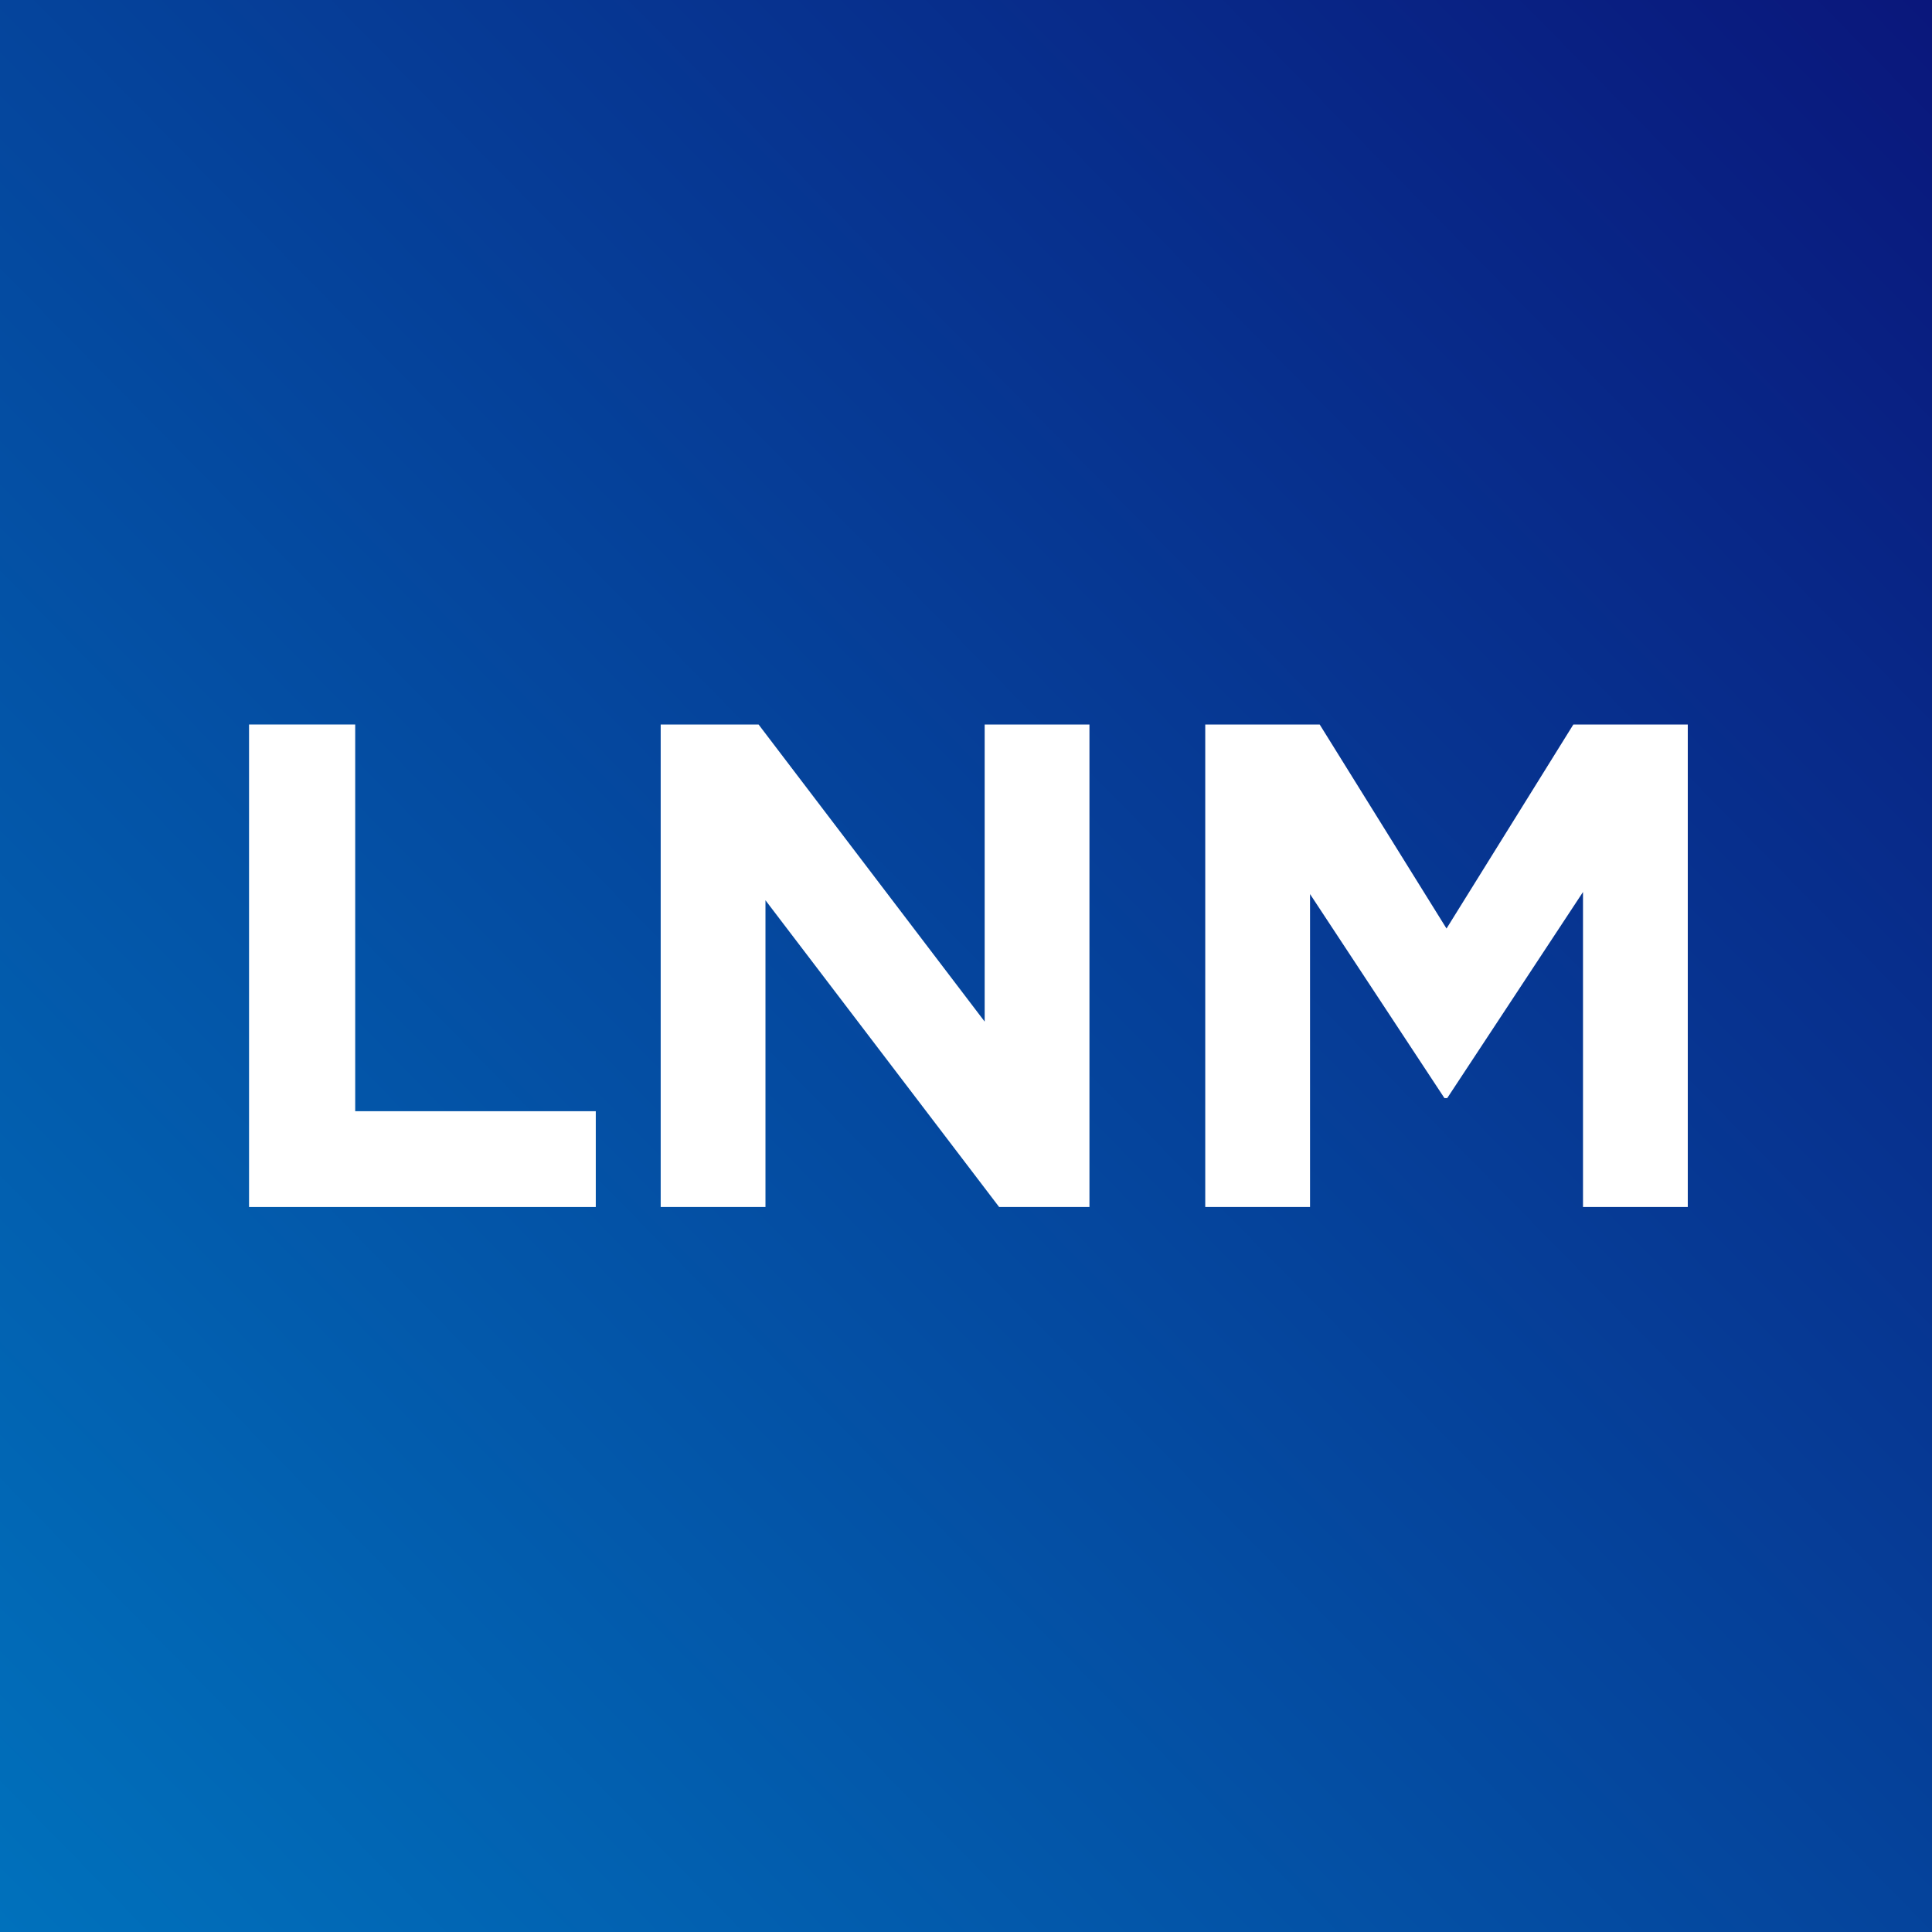
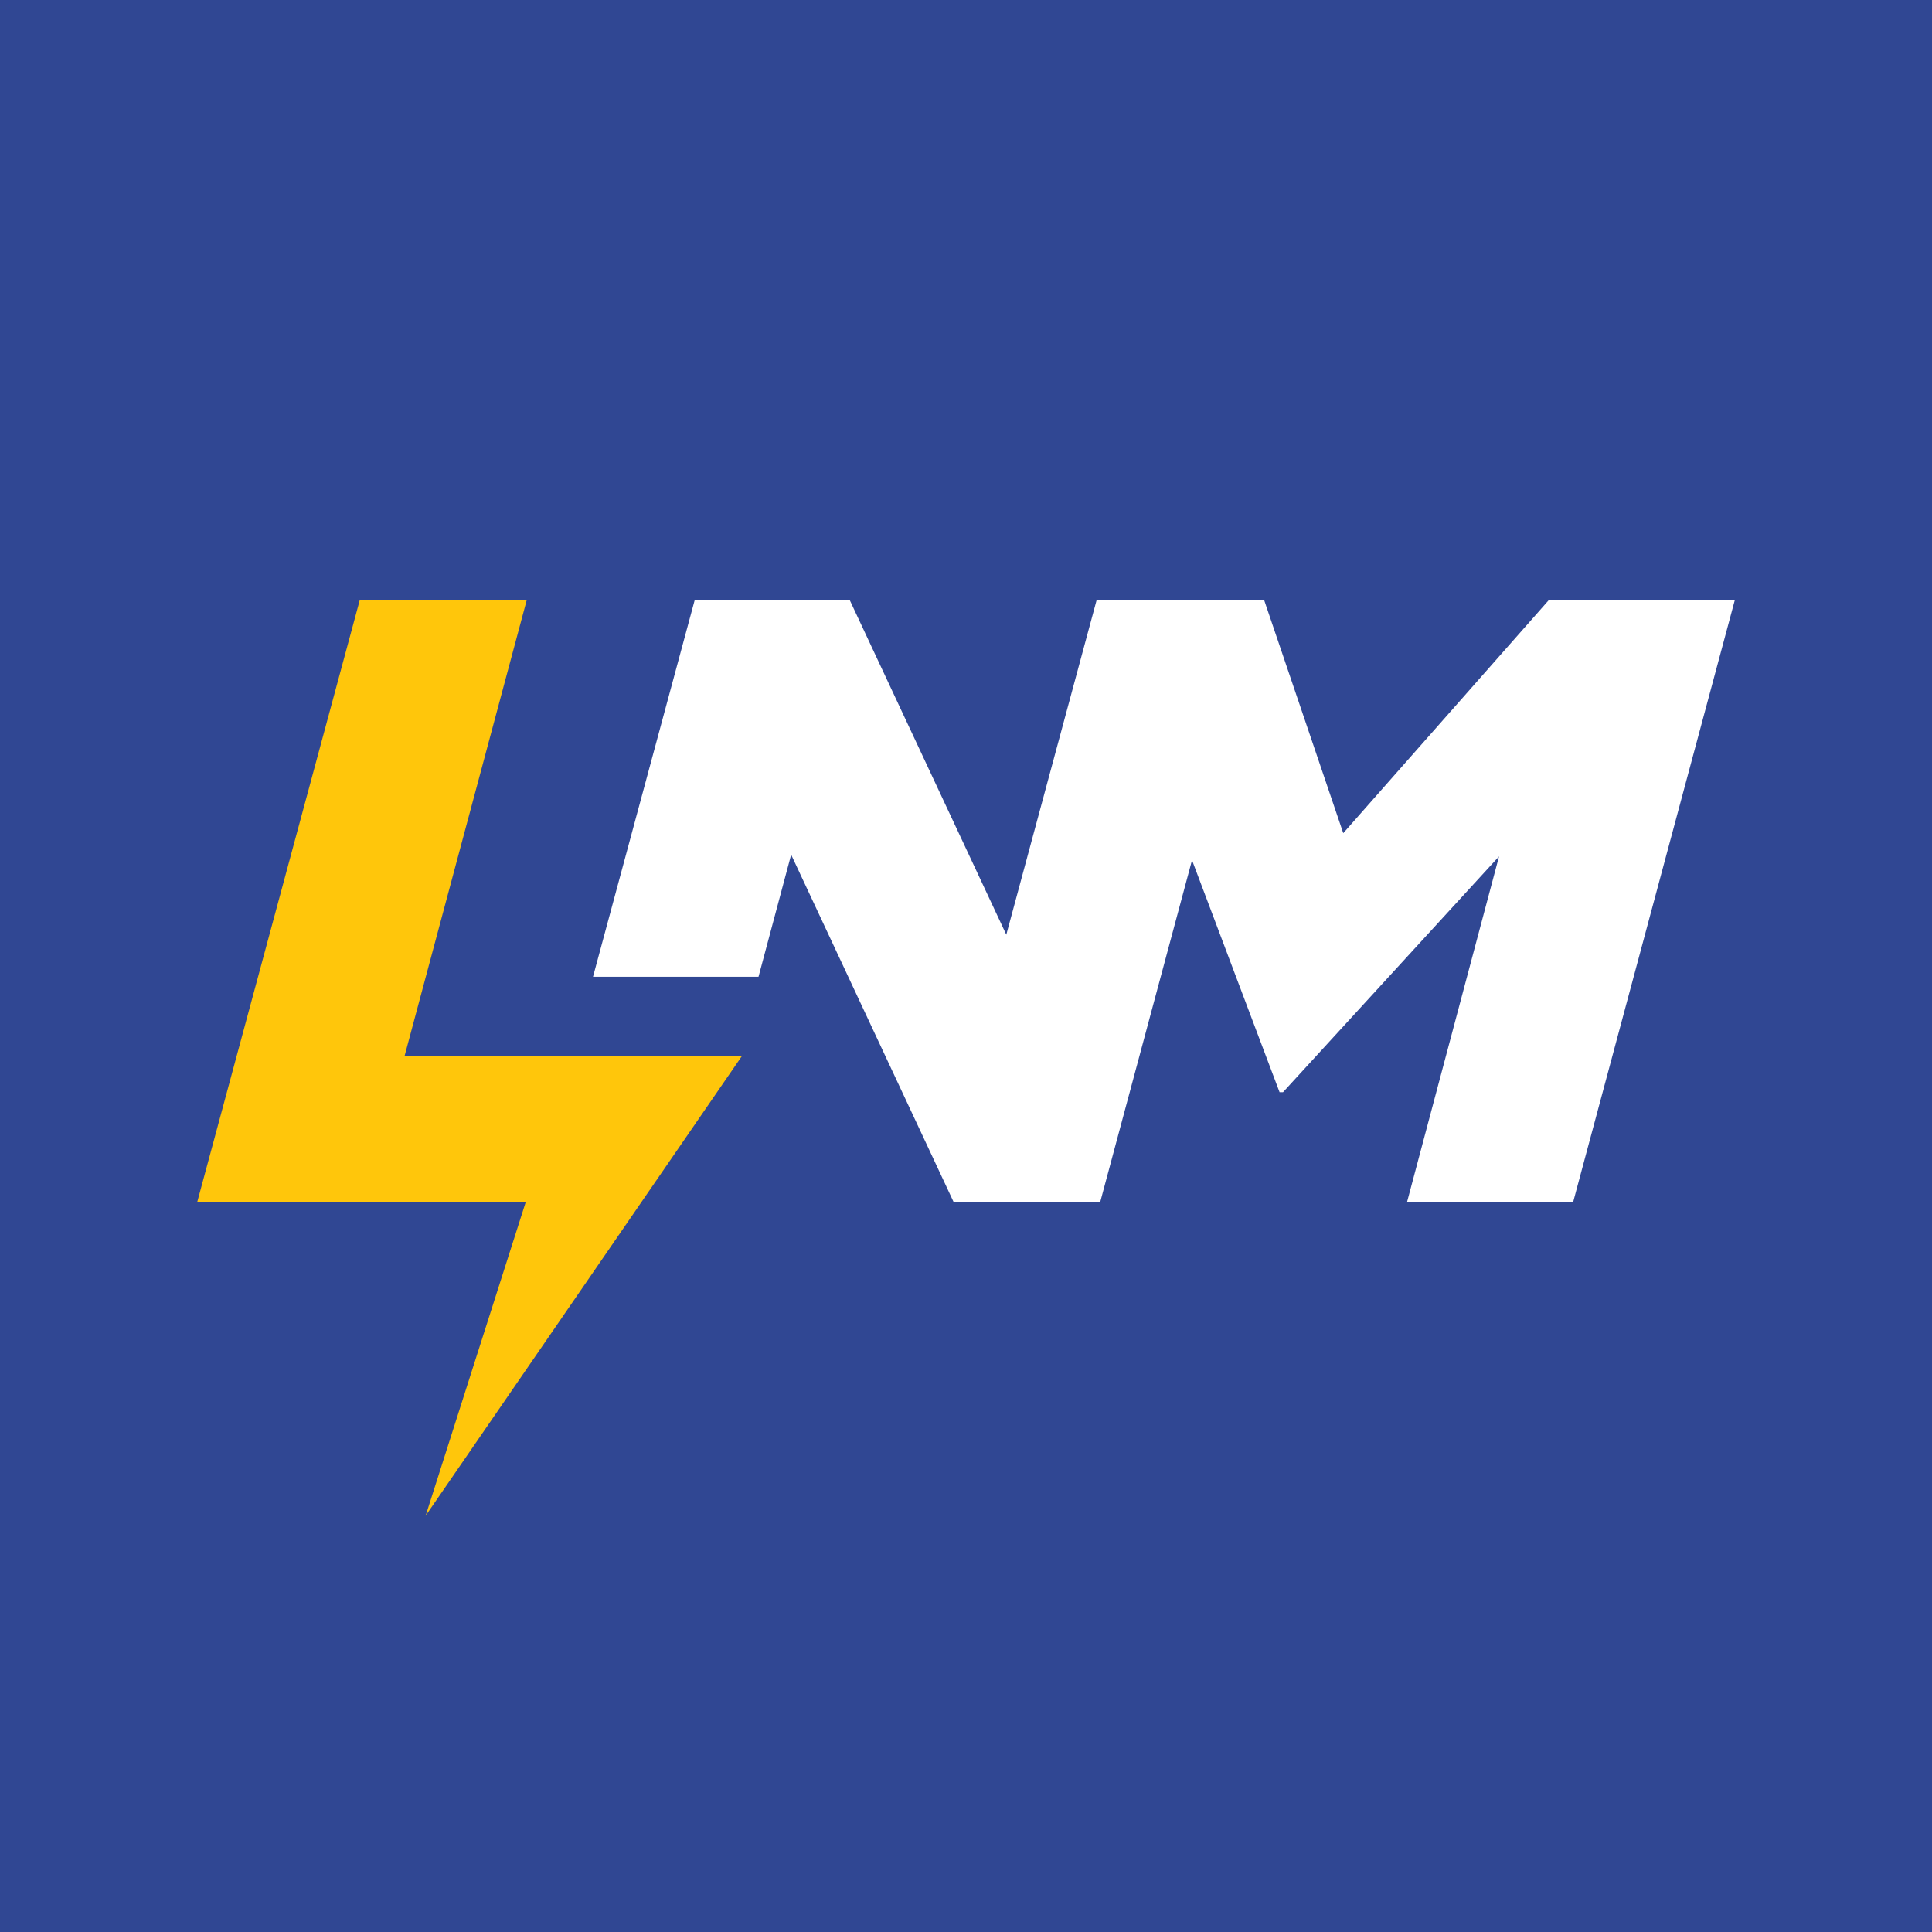
- <svg xmlns="http://www.w3.org/2000/svg" width="256" height="256" viewBox="0 0 256 256" fill="none">
-   <rect width="256" height="256" fill="url(#paint0_linear)" />
-   <path d="M33 159.938V96H47.066V147.241H78.944V159.938H33Z" fill="white" />
-   <path d="M132.393 159.938L101.429 119.292V159.938H87.545V96H100.515L130.474 135.367V96H144.358V159.938H132.393Z" fill="white" />
-   <path d="M209.756 159.938V118.195L191.763 145.506H191.397L173.586 118.469V159.938H159.702V96H174.865L191.671 123.036L208.478 96H223.64V159.938H209.756Z" fill="white" />
-   <defs>
-     <linearGradient id="paint0_linear" x1="-1.05985e-06" y1="256" x2="260.5" y2="-3.43143e-06" gradientUnits="userSpaceOnUse">
-       <stop stop-color="#0071BC" />
-       <stop offset="1" stop-color="#0A167B" />
-     </linearGradient>
-   </defs>
+ <svg xmlns="http://www.w3.org/2000/svg" version="1.1" id="Layer_1" x="0px" y="0px" viewBox="0 0 1009.7 1009.7" style="enable-background:new 0 0 1009.7 1009.7;" xml:space="preserve">
+   <defs id="defs105" />
+   <style type="text/css" id="style94">
+ 	.st0{fill:#FFC60B;}
+ 	.st1{fill:#FFFFFF;}
+ </style>
+   <g id="layer1" style="display:inline">
+     <rect style="fill:#304793;fill-opacity:1;stroke-width:1.003" id="rect21441" width="1010" height="1010" x="-0.3" y="0" />
+   </g>
+   <g id="layer2" style="display:inline">
+     <g id="g100" transform="translate(-8.379994,-31.08499)">
+       <path class="st0" d="m 196.42,344.62 h 87.26 L 219.81,583 h 176.3 L 230.82,823.25 283.09,659.46 H 111.41 Z" id="path96" />
+       <polygon class="st1" points="678.91,601.89 791.81,478.65 743.68,659.47 830.49,659.47 915.05,344.62 817.89,344.62 710.39,466.51 669.02,344.62 667.87,344.62 581.76,344.62 581.52,344.62 534.29,519.58 452.43,344.62 371.47,344.62 318.3,541.56 404.79,541.56 421.85,477.75 500.44,645.77 506.85,659.47 582.65,659.47 583.32,659.47 631.35,480.62 677.11,601.89 " id="polygon98" />
+     </g>
+   </g>
</svg>
